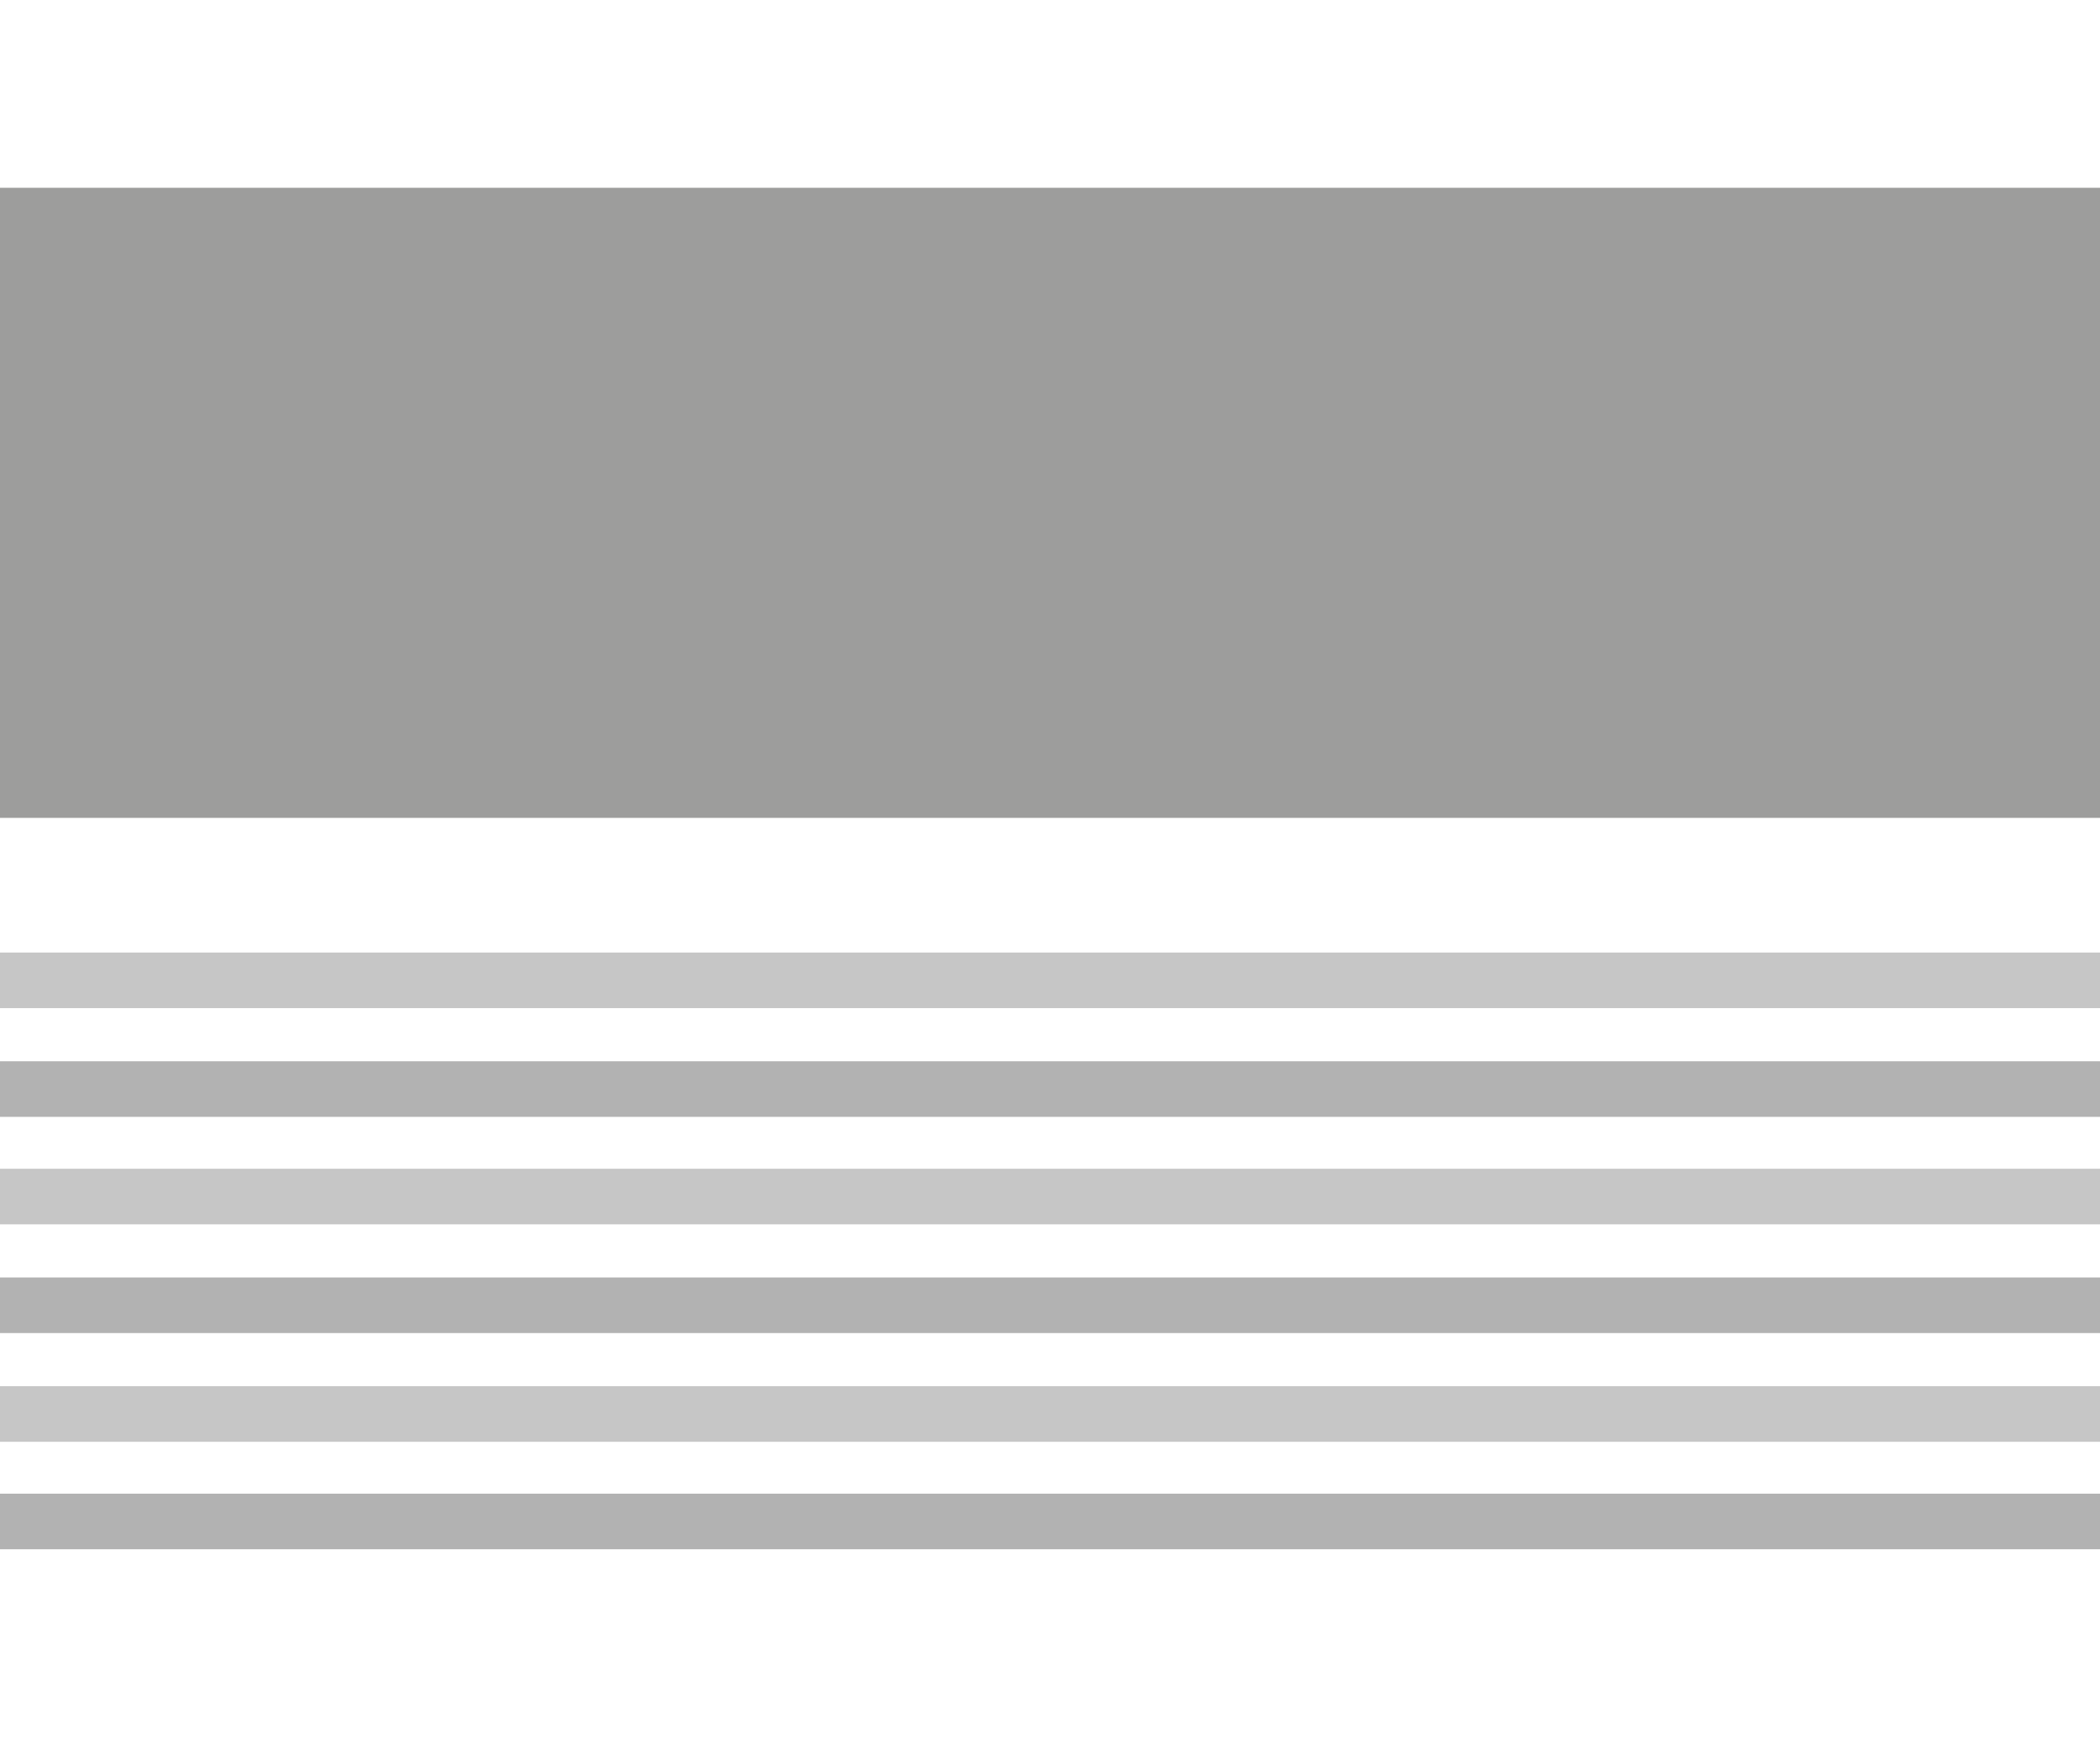
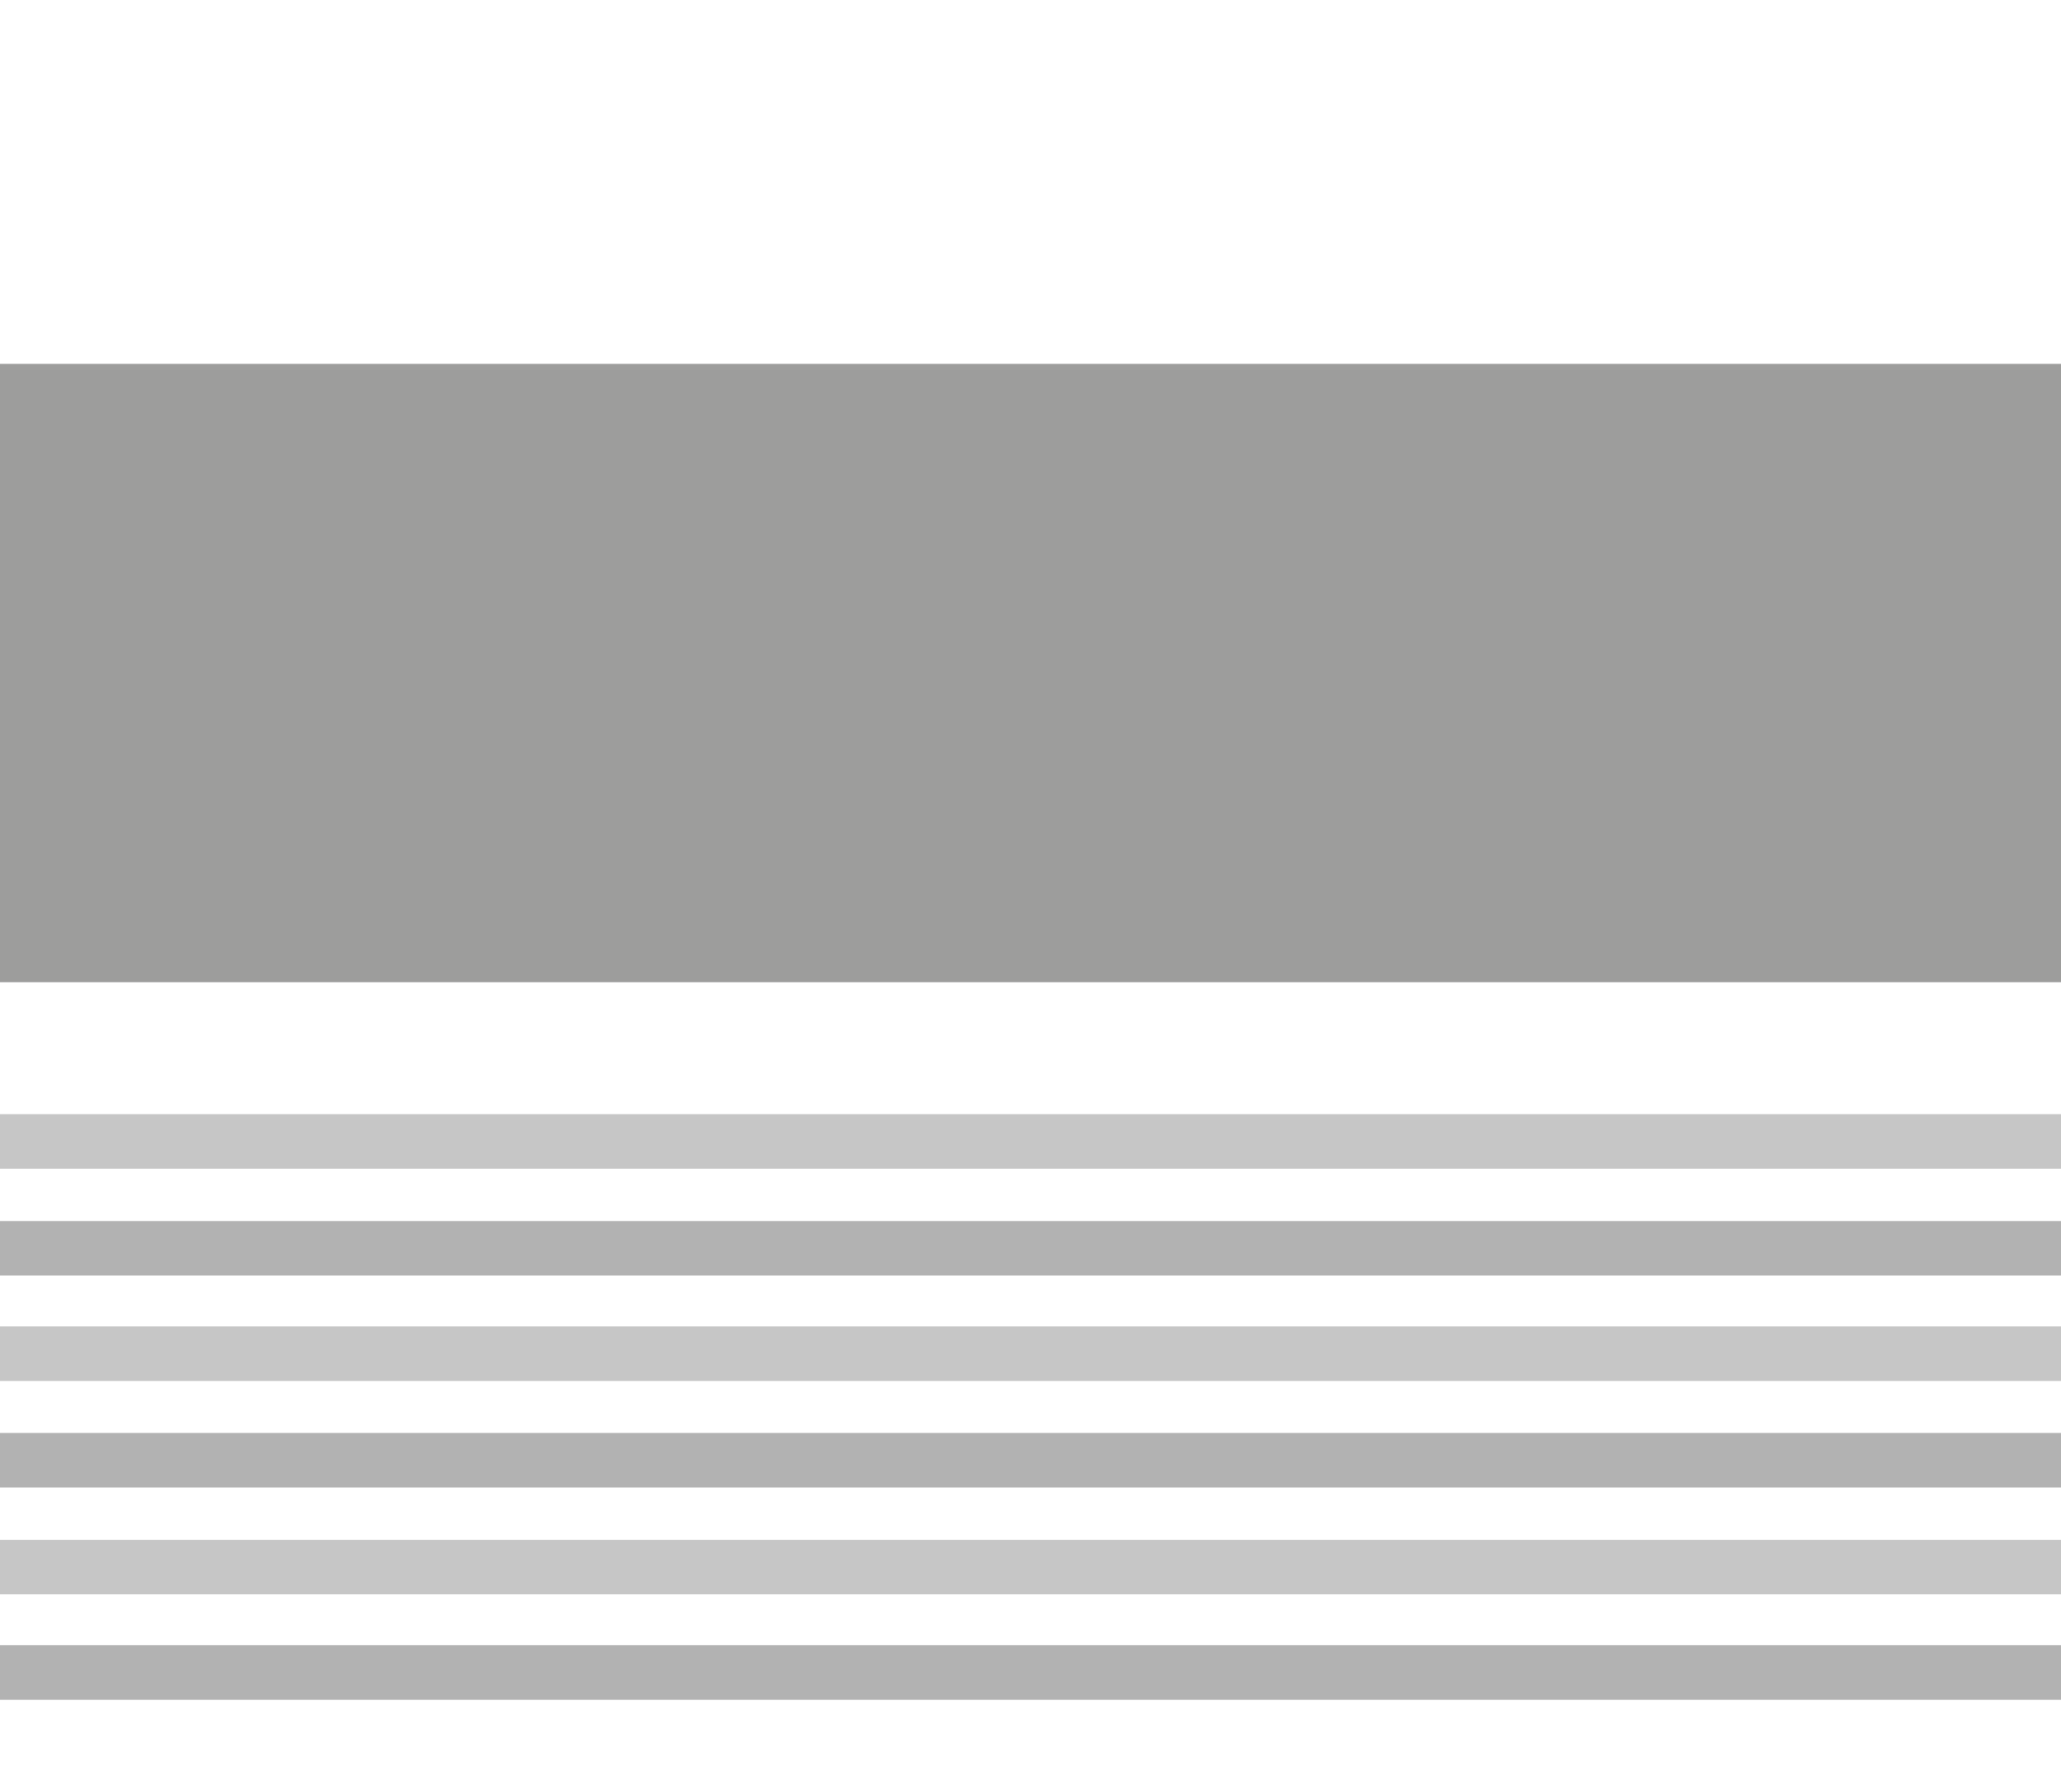
- <svg xmlns="http://www.w3.org/2000/svg" version="1.1" x="0px" y="0px" viewBox="0 0 170 142" enable-background="new 0 0 170 142" xml:space="preserve">
-   <g id="imageandtext">
-     <rect x="0" y="15.2" fill="#9D9D9C" width="170.1" height="51" />
-     <rect x="0" y="85.9" fill="#B2B2B2" width="170.1" height="4.5" />
-     <rect x="0" y="94.6" fill="#C6C6C6" width="170.1" height="4.5" />
-     <rect x="0" y="77.1" fill="#C6C6C6" width="170.1" height="4.5" />
-     <rect x="0" y="103.4" fill="#B2B2B2" width="170.1" height="4.5" />
-     <rect x="0" y="120.9" fill="#B2B2B2" width="170.1" height="4.5" />
-     <rect x="0" y="112.2" fill="#C6C6C6" width="170.1" height="4.5" />
+ <svg xmlns="http://www.w3.org/2000/svg" version="1.1" id="Calque_1" x="0px" y="0px" viewBox="0 0 566.9 492.9" enable-background="new 0 0 566.9 492.9" xml:space="preserve">
+   <g id="Calque_5">
+     <g id="imageandtext">
+       <rect y="100.1" fill="#9D9D9C" width="567.3" height="170.1" />
+       <rect y="335.9" fill="#B2B2B2" width="567.3" height="15" />
+       <rect y="364.9" fill="#C6C6C6" width="567.3" height="15" />
+       <rect y="306.5" fill="#C6C6C6" width="567.3" height="15" />
+       <rect y="394.2" fill="#B2B2B2" width="567.3" height="15" />
+       <rect y="452.6" fill="#B2B2B2" width="567.3" height="15" />
+       <rect y="423.6" fill="#C6C6C6" width="567.3" height="15" />
+     </g>
  </g>
-   <g id="imagerighttext" display="none">
-     <rect x="128.6" y="45.6" display="inline" fill="#9D9D9C" width="41.4" height="39.3" />
-     <rect y="54.3" display="inline" fill="#B2B2B2" width="122.2" height="4.5" />
-     <rect y="63.1" display="inline" fill="#C6C6C6" width="122.2" height="4.5" />
-     <rect y="45.6" display="inline" fill="#C6C6C6" width="122.2" height="4.5" />
-     <rect y="71.9" display="inline" fill="#B2B2B2" width="122.2" height="4.5" />
-     <rect y="89.4" display="inline" fill="#B2B2B2" width="122.2" height="4.5" />
-     <rect y="98.1" display="inline" fill="#C6C6C6" width="122.2" height="4.5" />
-     <rect y="80.6" display="inline" fill="#C6C6C6" width="122.2" height="4.5" />
-     <rect y="106.9" display="inline" fill="#B2B2B2" width="122.2" height="4.5" />
+   <g id="Calque_1_1_" display="none">
+     <rect x="439.9" y="100.3" display="inline" fill="#9D9D9C" width="127" height="94.6" />
+     <rect x="439.9" y="217.9" display="inline" fill="#9D9D9C" width="127" height="94.6" />
+     <rect y="99.9" display="inline" fill="#AFAFAF" width="407.5" height="46.8" />
+     <rect y="194.1" display="inline" fill="#B2B2B2" width="407.5" height="15" />
+     <rect y="168.3" display="inline" fill="#C6C6C6" width="407.5" height="15" />
+     <rect y="246.1" display="inline" fill="#B2B2B2" width="407.5" height="15" />
+     <rect y="220.1" display="inline" fill="#C6C6C6" width="407.5" height="15" />
+     <rect y="298.1" display="inline" fill="#B2B2B2" width="407.5" height="15" />
+     <rect y="272.1" display="inline" fill="#C6C6C6" width="407.5" height="15" />
  </g>
-   <g id="titrerightimage" display="none">
-     <rect x="128.6" y="56.5" display="inline" fill="#9D9D9C" width="41.4" height="39.3" />
-     <rect y="65.2" display="inline" fill="#B2B2B2" width="122.2" height="4.5" />
-     <rect y="56.5" display="inline" fill="#C6C6C6" width="122.2" height="4.5" />
+   <g id="Calque_2" display="none">
+     <rect x="6.7" y="132.9" display="inline" fill="none" stroke="#878787" stroke-miterlimit="10" width="166.3" height="149.1" />
+     <rect x="394" y="132.9" display="inline" fill="none" stroke="#878787" stroke-miterlimit="10" width="166.3" height="149.1" />
+     <rect x="200.4" y="132.9" display="inline" fill="#9D9D9C" width="166.3" height="149.1" />
  </g>
-   <g id="imagelefttext" display="none">
-     <rect x="0" y="45.2" display="inline" fill="#9D9D9C" width="41.4" height="39.3" />
-     <rect x="47.8" y="53.9" display="inline" fill="#B2B2B2" width="122.2" height="4.5" />
-     <rect x="47.8" y="62.6" display="inline" fill="#C6C6C6" width="122.2" height="4.5" />
-     <rect x="47.8" y="45.1" display="inline" fill="#C6C6C6" width="122.2" height="4.5" />
-     <rect x="47.8" y="71.4" display="inline" fill="#B2B2B2" width="122.2" height="4.5" />
-     <rect x="47.8" y="88.9" display="inline" fill="#B2B2B2" width="122.2" height="4.5" />
-     <rect x="47.8" y="97.7" display="inline" fill="#C6C6C6" width="122.2" height="4.5" />
-     <rect x="47.8" y="80.2" display="inline" fill="#C6C6C6" width="122.2" height="4.5" />
-     <rect x="47.8" y="106.5" display="inline" fill="#B2B2B2" width="122.2" height="4.5" />
+   <g id="Calque_3" display="none">
+     <g id="imagelefttext" display="inline">
+       <rect y="100.6" fill="#9D9D9C" width="138.1" height="131.1" />
+       <rect x="159.4" y="129.6" fill="#B2B2B2" width="407.5" height="15" />
+       <rect x="159.4" y="158.6" fill="#C6C6C6" width="407.5" height="15" />
+       <rect x="159.4" y="100.3" fill="#C6C6C6" width="407.5" height="15" />
+       <rect x="159.4" y="188" fill="#B2B2B2" width="407.5" height="15" />
+       <rect x="159.4" y="246.3" fill="#B2B2B2" width="407.5" height="15" />
+       <rect x="159.4" y="275.7" fill="#C6C6C6" width="407.5" height="15" />
+       <rect x="159.4" y="217.3" fill="#C6C6C6" width="407.5" height="15" />
+       <rect x="159.4" y="305" fill="#B2B2B2" width="407.5" height="15" />
+     </g>
  </g>
-   <g id="titreimageleft" display="none">
-     <rect x="0" y="56.5" display="inline" fill="#9D9D9C" width="41.4" height="39.3" />
-     <rect x="47.8" y="65.3" display="inline" fill="#B2B2B2" width="122.2" height="4.5" />
-     <rect x="47.8" y="56.5" display="inline" fill="#C6C6C6" width="122.2" height="4.5" />
+   <g id="Calque_4" display="none">
+     <g id="imagerighttext_1_" display="inline">
+       <rect x="428.9" y="99.9" fill="#9D9D9C" width="138.1" height="131.1" />
+       <rect y="128.9" fill="#B2B2B2" width="407.5" height="15" />
+       <rect y="158.3" fill="#C6C6C6" width="407.5" height="15" />
+       <rect y="99.9" fill="#C6C6C6" width="407.5" height="15" />
+       <rect y="187.6" fill="#B2B2B2" width="407.5" height="15" />
+       <rect y="246" fill="#B2B2B2" width="407.5" height="15" />
+       <rect y="275" fill="#C6C6C6" width="407.5" height="15" />
+       <rect y="216.6" fill="#C6C6C6" width="407.5" height="15" />
+       <rect y="304.3" fill="#B2B2B2" width="407.5" height="15" />
+     </g>
  </g>
-   <g id="titre" display="none">
-     <rect x="17.1" y="78" display="inline" fill="#B2B2B2" width="136.1" height="3.6" />
-     <rect x="0.2" y="69.8" display="inline" fill="#C6C6C6" width="170" height="4.5" />
-   </g>
-   <g id="imagePosition" display="none">
-     <rect x="0" y="56.4" display="inline" fill="none" stroke="#B2B2B2" stroke-width="0.75" stroke-miterlimit="10" width="50.6" height="39.3" />
-     <rect x="119.4" y="56.4" display="inline" fill="none" stroke="#B2B2B2" stroke-width="0.75" stroke-miterlimit="10" width="50.6" height="39.3" />
-     <rect x="59.7" y="56.4" display="inline" fill="#9D9D9C" width="50.6" height="39.3" />
-   </g>
+   <g id="Calque_6">
+ </g>
</svg>
